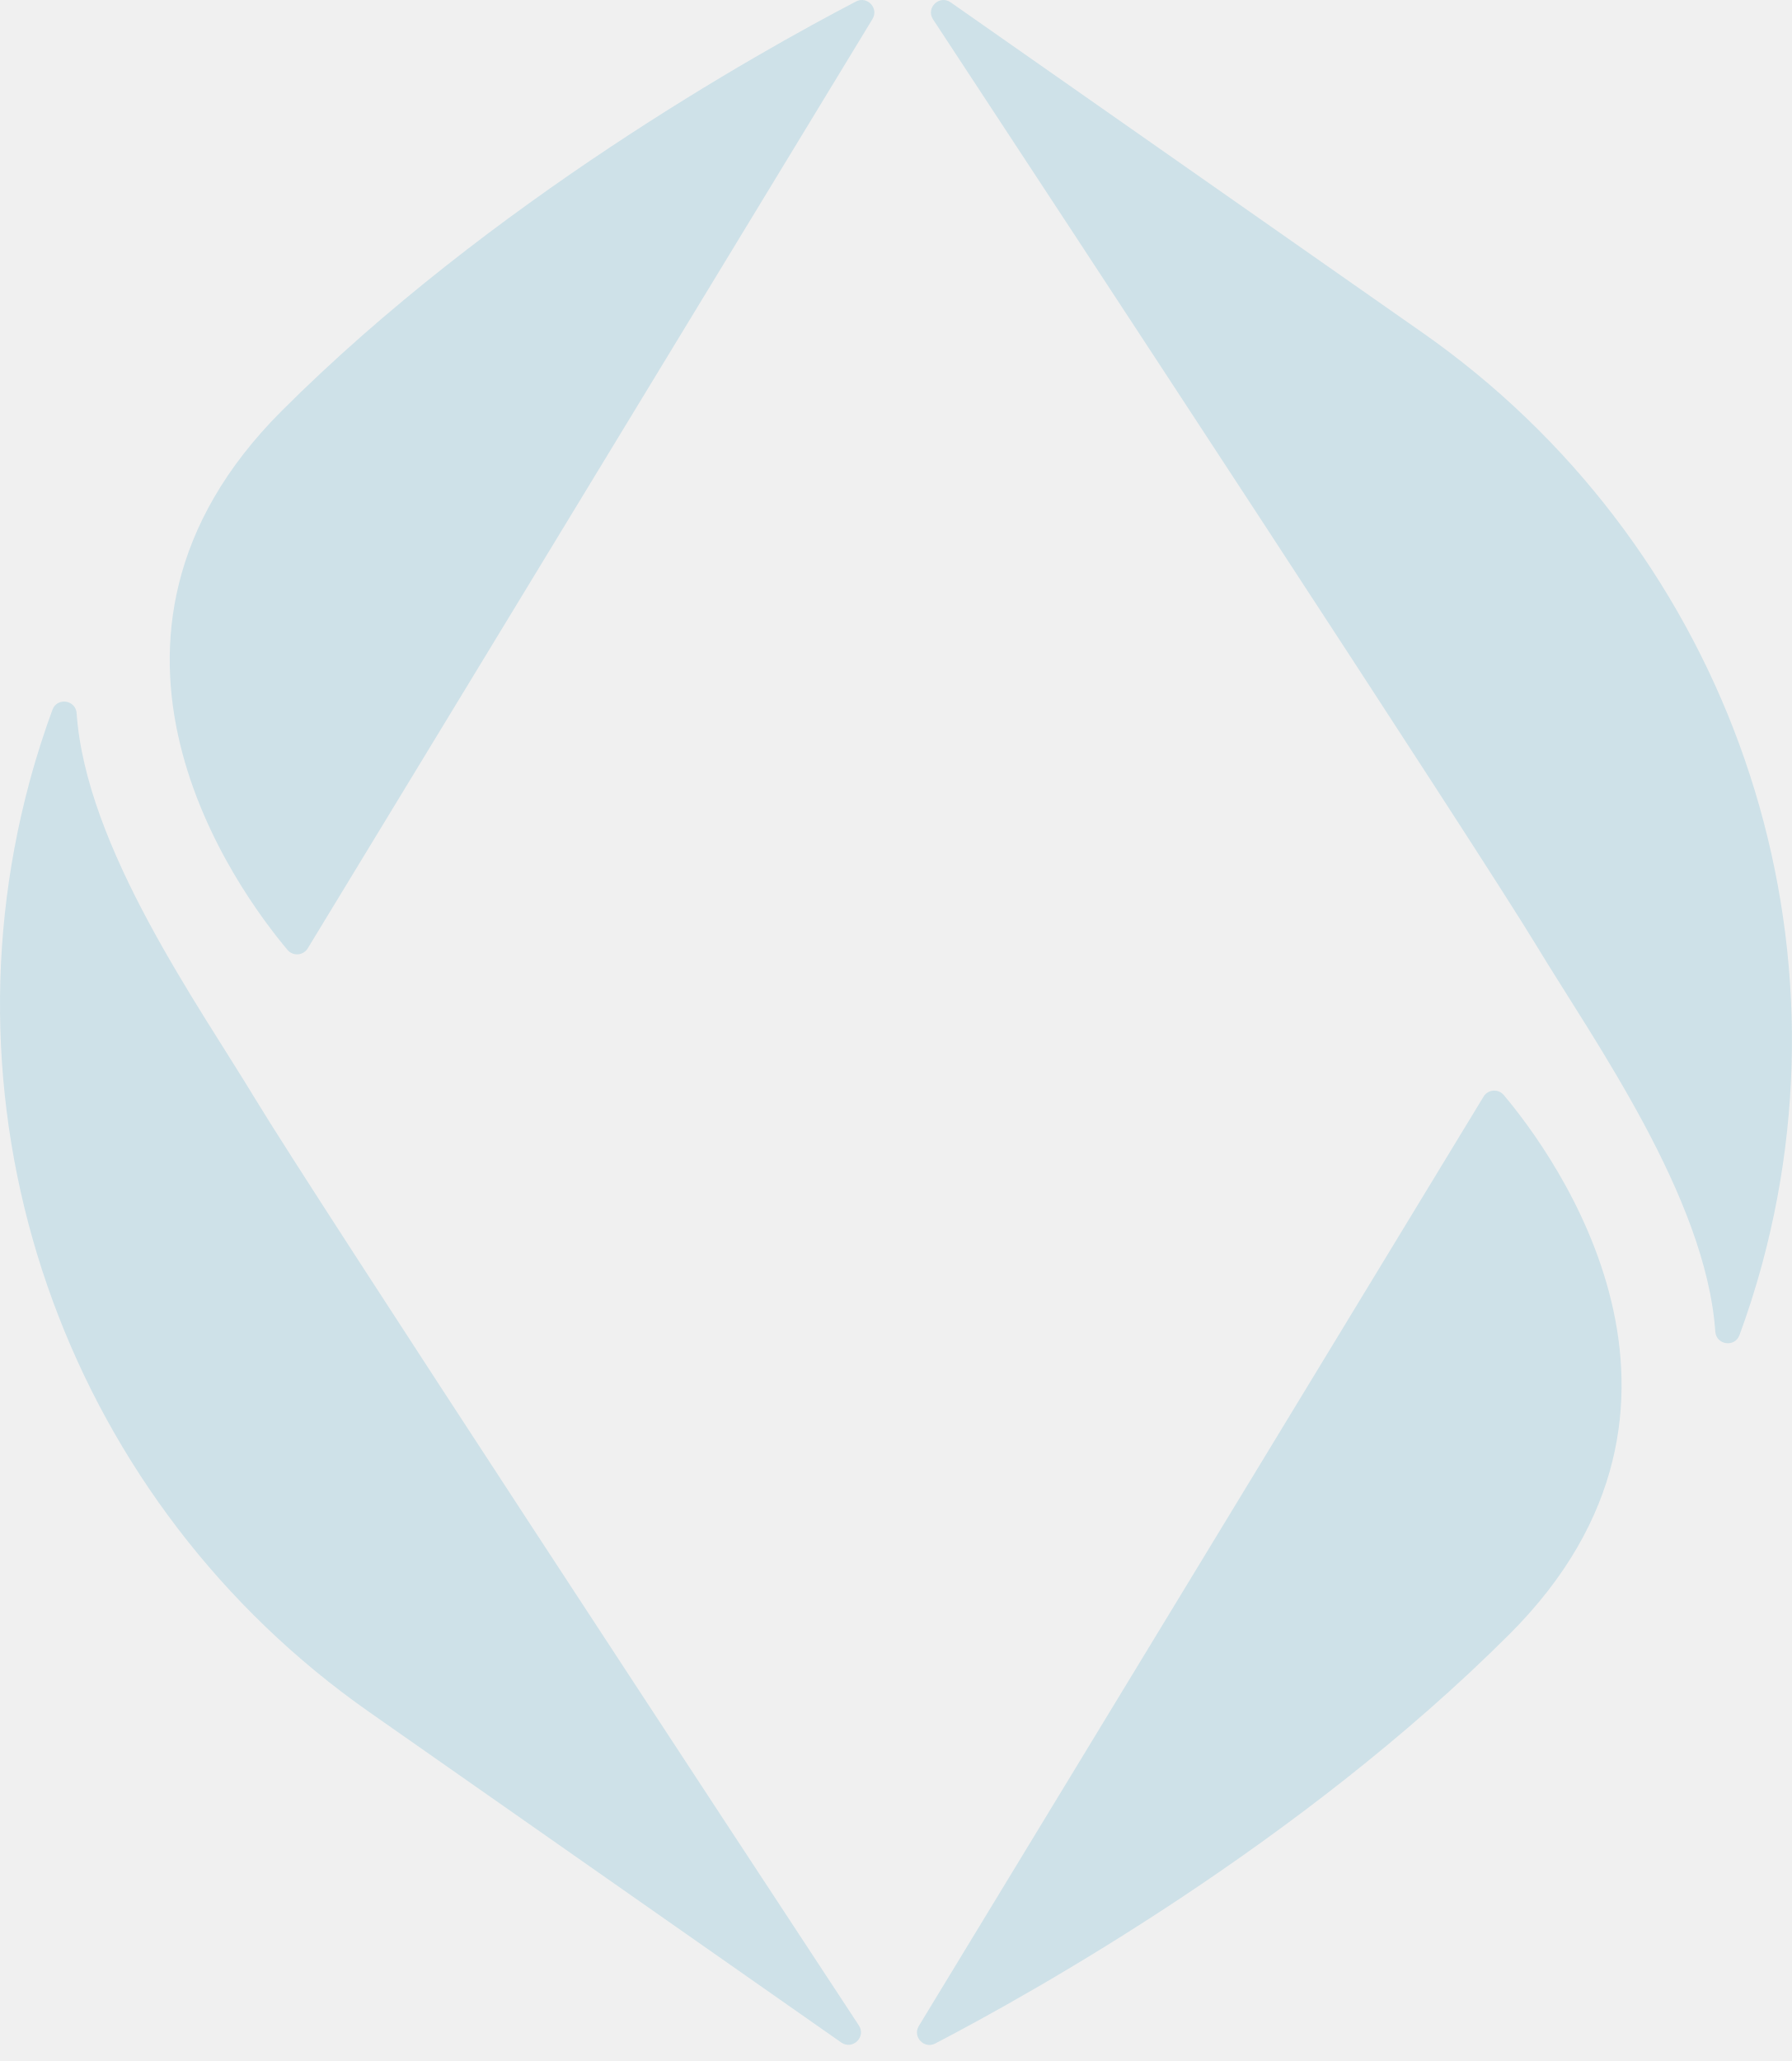
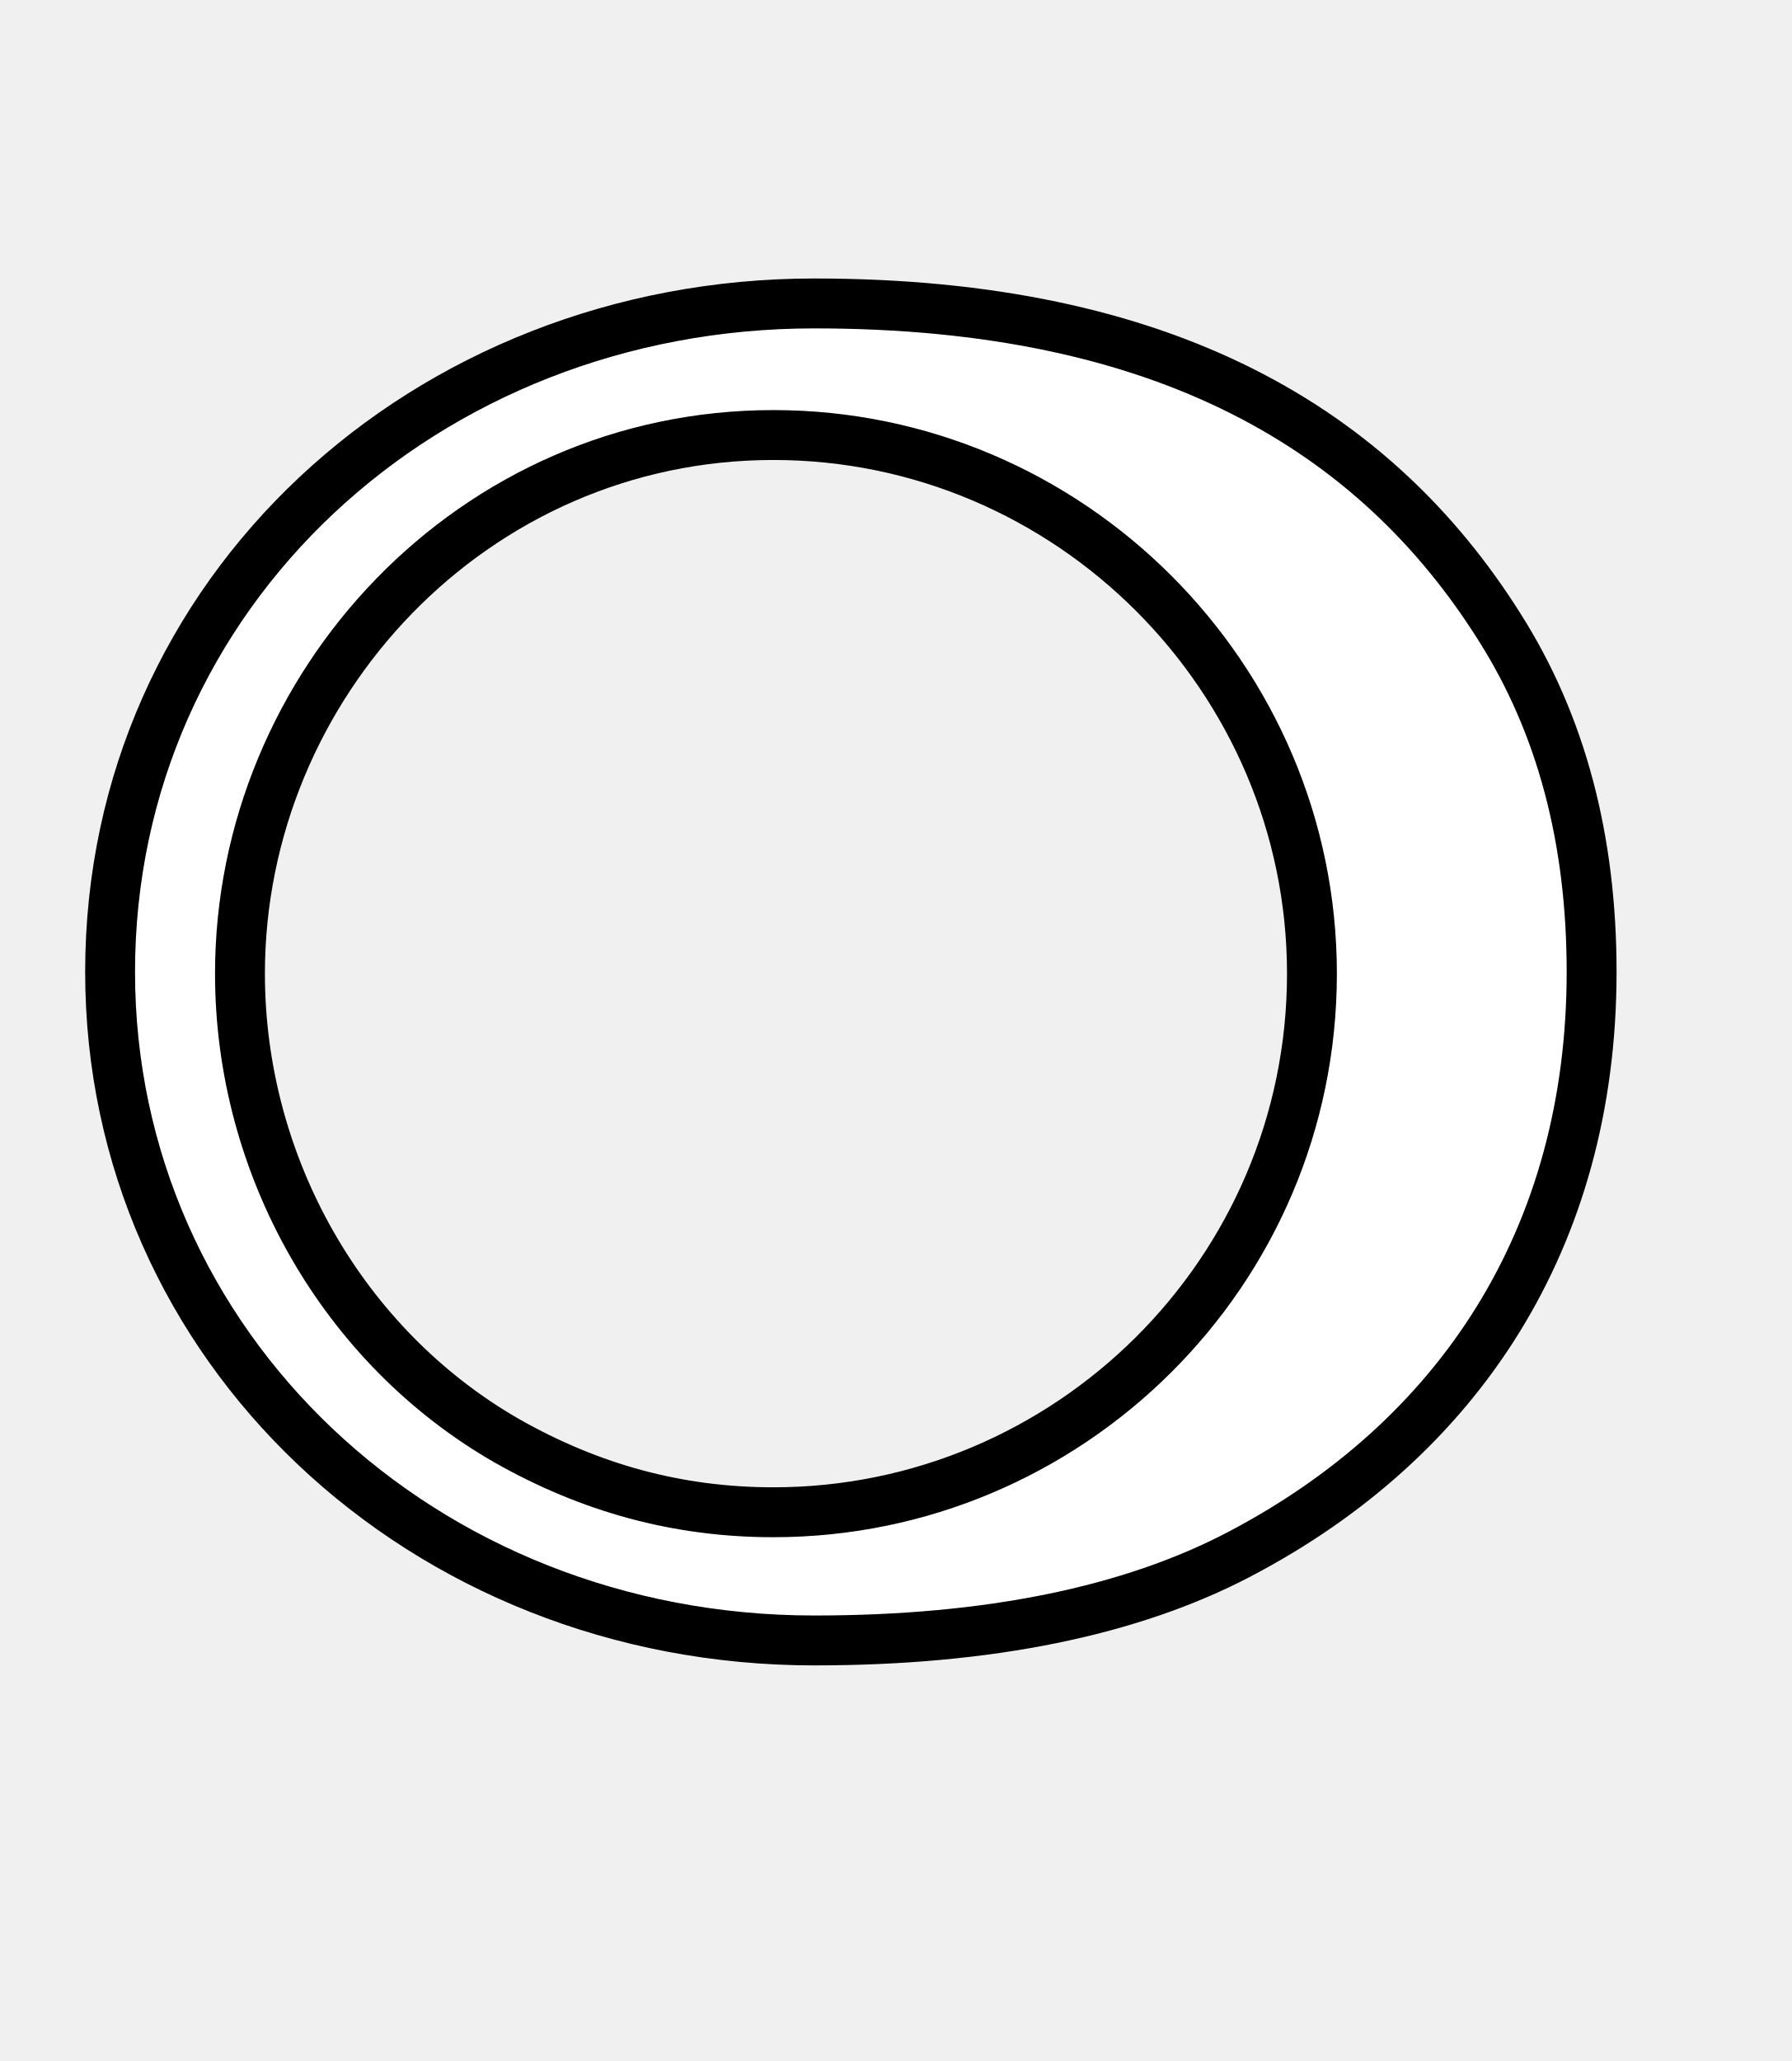
<svg xmlns="http://www.w3.org/2000/svg" width="80" height="92" viewBox="0 0 80 92" fill="none">
-   <g id="Group 2243409">
-     <path id="Vector" d="M38.952 0.849L13.739 42.333C13.542 42.658 13.082 42.695 12.837 42.404C10.618 39.768 2.349 28.556 12.581 18.337C21.918 9.012 33.81 2.364 38.217 0.066C38.718 -0.195 39.244 0.367 38.952 0.849Z" fill="#CEE1E8" />
-     <path id="Vector_2" d="M37.557 91.174C38.061 91.526 38.681 90.925 38.343 90.412C32.712 81.847 13.992 53.348 11.406 49.07C8.856 44.85 3.839 37.838 3.421 31.838C3.379 31.239 2.551 31.117 2.342 31.681C2.006 32.589 1.649 33.673 1.315 34.912C-2.894 50.547 3.219 67.138 16.494 76.43L37.557 91.174V91.174Z" fill="#CEE1E8" />
-     <path id="Vector_3" d="M41.021 90.436L66.233 48.951C66.43 48.626 66.89 48.59 67.135 48.881C69.355 51.517 77.624 62.728 67.391 72.947C58.055 82.272 46.162 88.921 41.755 91.218C41.255 91.479 40.728 90.917 41.021 90.436Z" fill="#CEE1E8" />
-     <path id="Vector_4" d="M42.443 0.105C41.939 -0.247 41.319 0.354 41.657 0.867C47.288 9.432 66.008 37.931 68.594 42.209C71.144 46.429 76.161 53.441 76.579 59.441C76.621 60.04 77.449 60.161 77.658 59.598C77.994 58.69 78.351 57.606 78.685 56.367C82.894 40.732 76.781 24.141 63.506 14.849L42.443 0.105Z" fill="#CEE1E8" />
+   <g clip-path="url(#clip0_2153_783)">
+     <mask id="path-1-outside-1_2153_783" maskUnits="userSpaceOnUse" x="3" y="12.25" width="70" height="63" fill="black">
+       <rect fill="white" x="3" y="12.25" width="70" height="63" />
+       <path d="M36.352 72.114C19.404 72.114 6.028 59.422 6.028 43.386C6.028 27.122 19.556 14.658 36.352 14.658C51.704 14.658 60.672 20.13 65.992 28.566C68.652 32.746 69.944 37.686 69.944 43.386C69.944 54.862 64.244 63.45 54.82 68.39C50.184 70.822 44.028 72.114 36.352 72.114ZM34.528 68.618C48.284 68.618 59.684 57.446 59.684 43.462C59.684 29.63 48.36 18.306 34.528 18.306C20.468 18.306 9.6 30.01 9.6 43.462C9.6 52.43 14.388 60.866 22.064 65.274C25.94 67.478 30.044 68.618 34.528 68.618Z" />
+     </mask>
+     <path d="M36.352 72.114C19.404 72.114 6.028 59.422 6.028 43.386C6.028 27.122 19.556 14.658 36.352 14.658C51.704 14.658 60.672 20.13 65.992 28.566C68.652 32.746 69.944 37.686 69.944 43.386C69.944 54.862 64.244 63.45 54.82 68.39C50.184 70.822 44.028 72.114 36.352 72.114ZM34.528 68.618C48.284 68.618 59.684 57.446 59.684 43.462C59.684 29.63 48.36 18.306 34.528 18.306C20.468 18.306 9.6 30.01 9.6 43.462C9.6 52.43 14.388 60.866 22.064 65.274C25.94 67.478 30.044 68.618 34.528 68.618Z" fill="white" />
+     <path d="M65.992 28.566L64.109 29.754L64.114 29.761L65.992 28.566ZM54.82 68.39L53.787 66.418L53.786 66.418L54.82 68.39ZM22.064 65.274L20.956 67.205L20.964 67.21L22.064 65.274ZM36.352 69.887C20.52 69.887 8.255 58.081 8.255 43.386H3.802C3.802 60.763 18.289 74.341 36.352 74.341V69.887ZM8.255 43.386C8.255 28.481 20.653 16.885 36.352 16.885V12.431C18.46 12.431 3.802 25.763 3.802 43.386H8.255ZM36.352 16.885C51.076 16.885 59.265 22.072 64.109 29.754L67.876 27.378C62.08 18.188 52.333 12.431 36.352 12.431V16.885ZM64.114 29.761C66.508 33.524 67.718 38.032 67.718 43.386H72.171C72.171 37.34 70.796 31.968 67.871 27.371L64.114 29.761ZM67.718 43.386C67.718 53.996 62.511 61.845 53.787 66.418L55.854 70.362C65.978 65.055 72.171 55.728 72.171 43.386H67.718ZM53.786 66.418C49.57 68.63 43.802 69.887 36.352 69.887V74.341C44.254 74.341 50.799 73.014 55.855 70.362L53.786 66.418ZM34.528 70.845C49.501 70.845 61.911 58.689 61.911 43.462H57.458C57.458 56.203 47.068 66.391 34.528 66.391V70.845ZM61.911 43.462C61.911 28.4 49.59 16.079 34.528 16.079V20.533C47.131 20.533 57.458 30.86 57.458 43.462H61.911ZM34.528 16.079C19.178 16.079 7.374 28.842 7.374 43.462H11.827C11.827 31.178 21.759 20.533 34.528 20.533V16.079ZM7.374 43.462C7.374 53.205 12.569 62.389 20.956 67.205L23.173 63.343C16.208 59.343 11.827 51.655 11.827 43.462H7.374ZM20.964 67.21C25.16 69.595 29.641 70.845 34.528 70.845V66.391C30.448 66.391 26.721 65.361 23.165 63.339L20.964 67.21Z" fill="black" mask="url(#path-1-outside-1_2153_783)" />
  </g>
+   <defs>
+     <clipPath id="clip0_2153_783">
+       <rect width="80" height="80" fill="white" transform="translate(0 6)" />
+     </clipPath>
+   </defs>
</svg>
